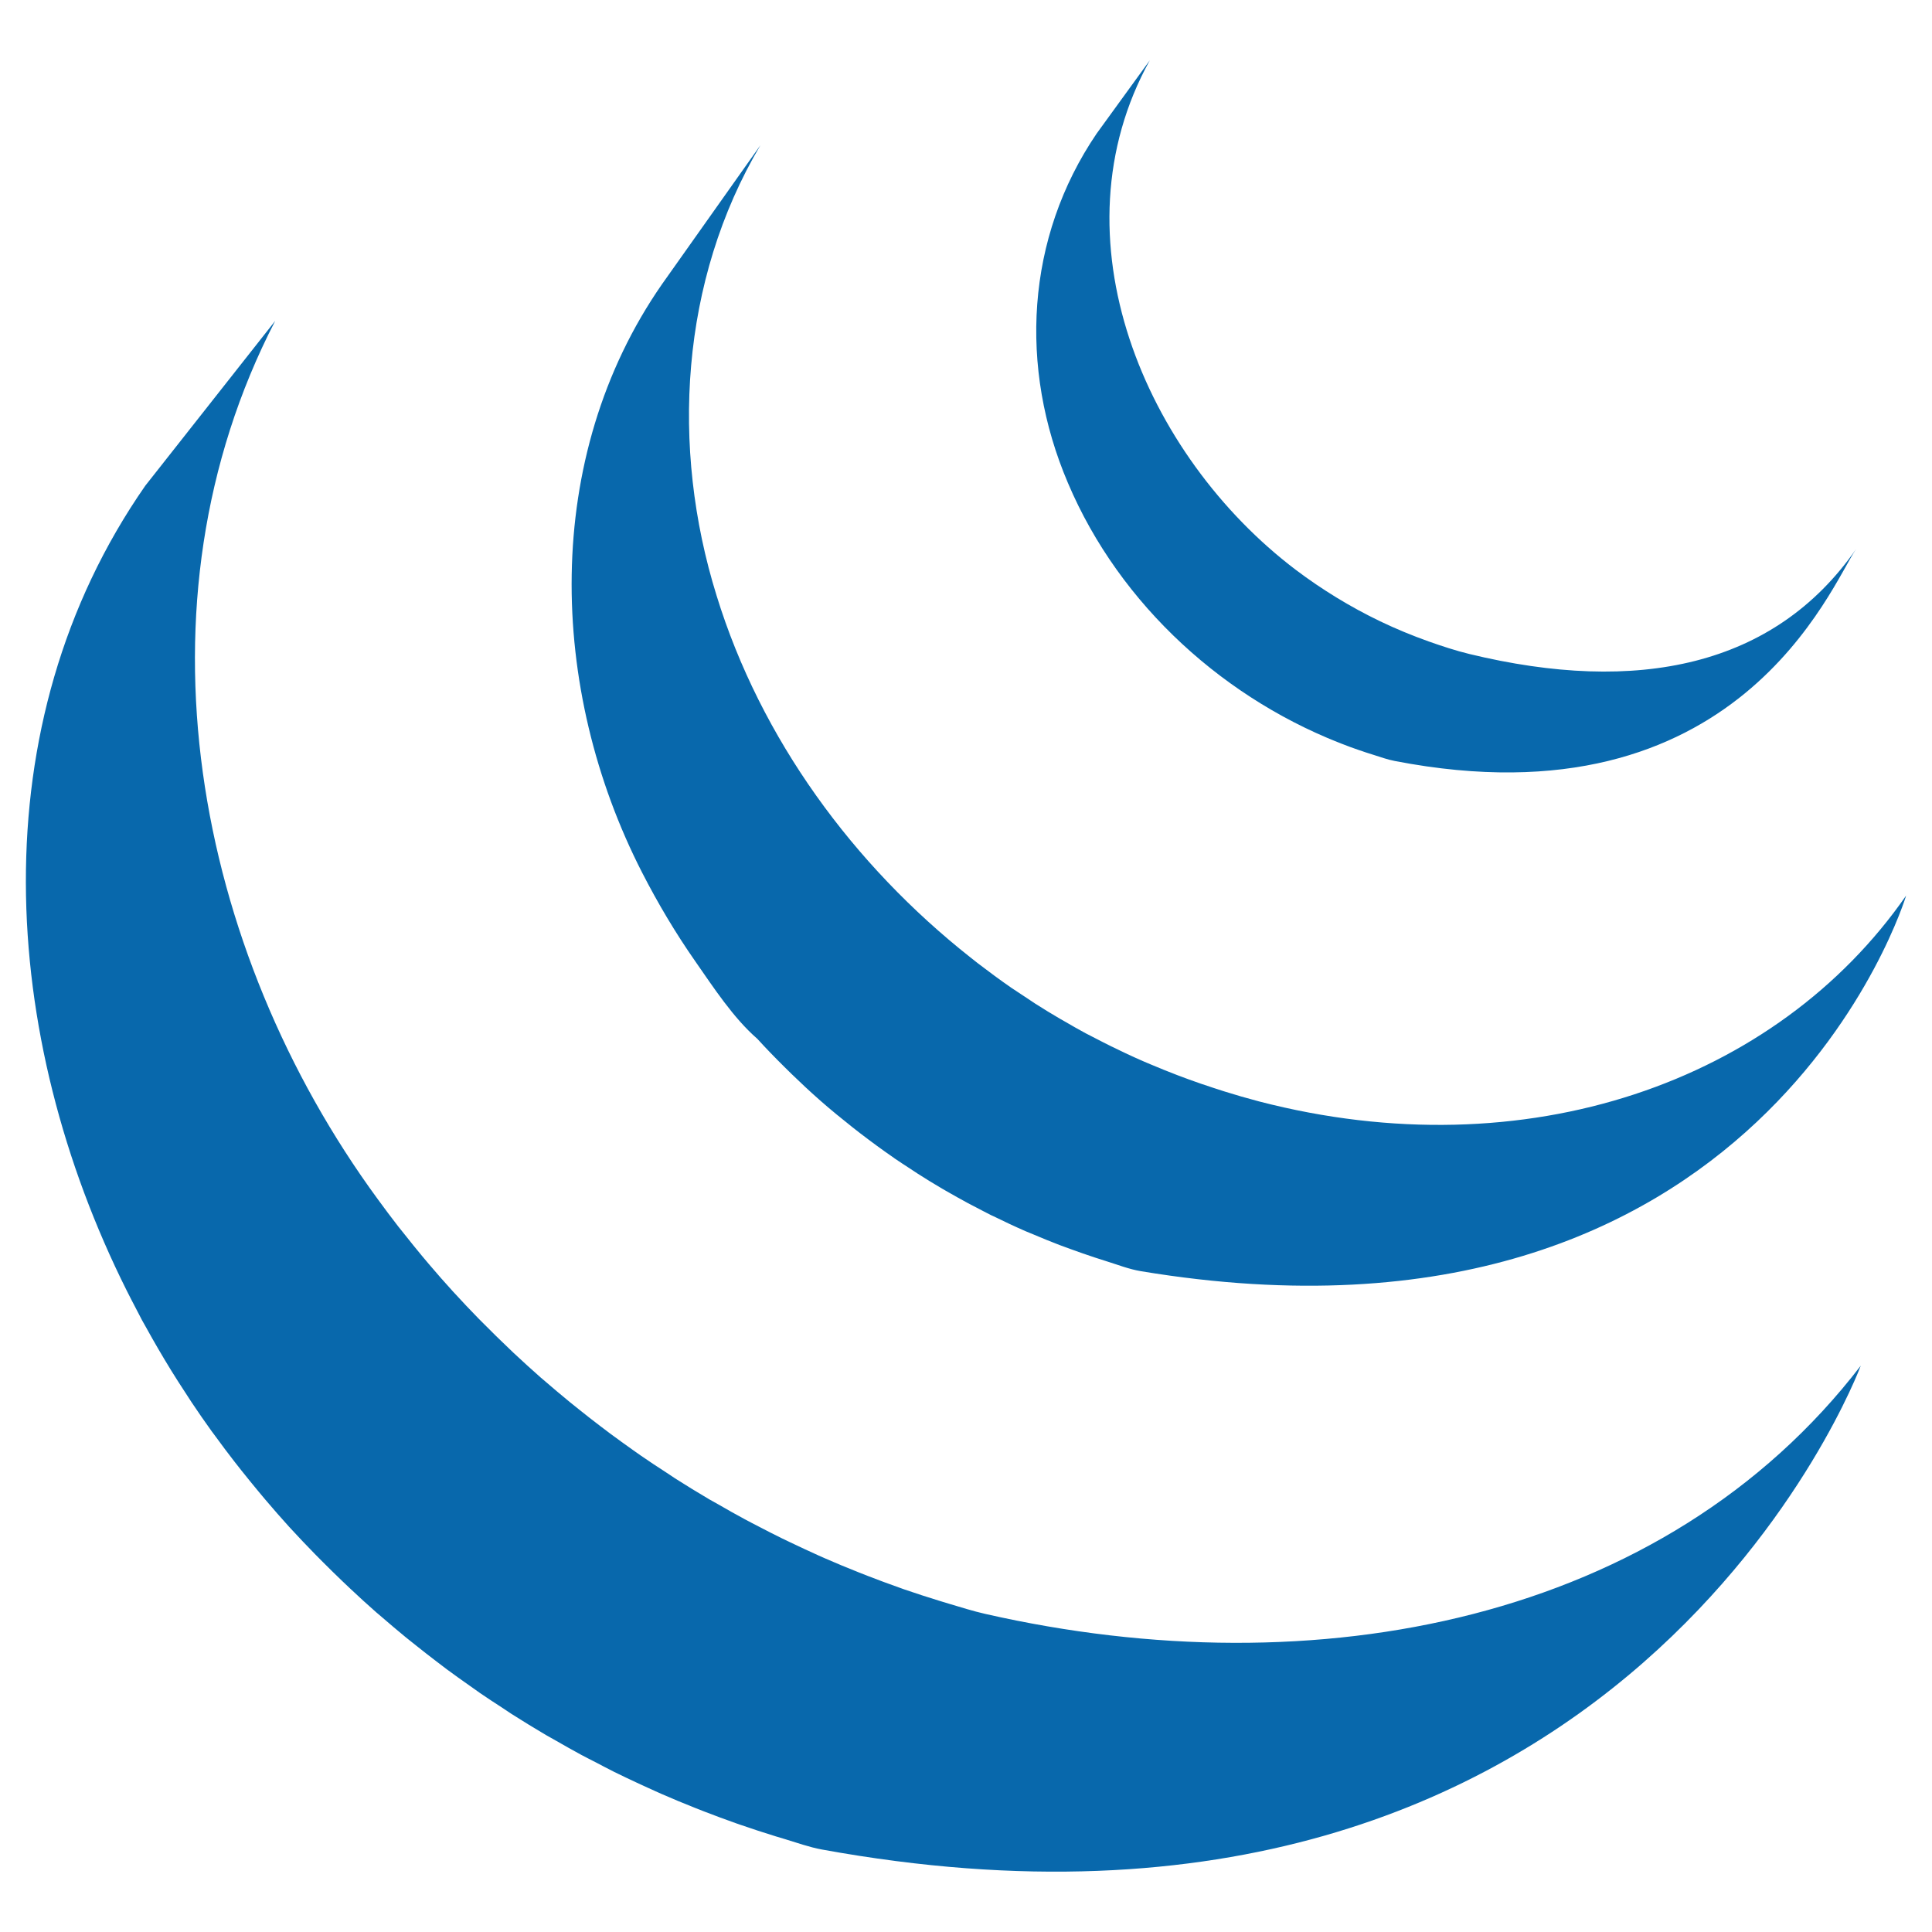
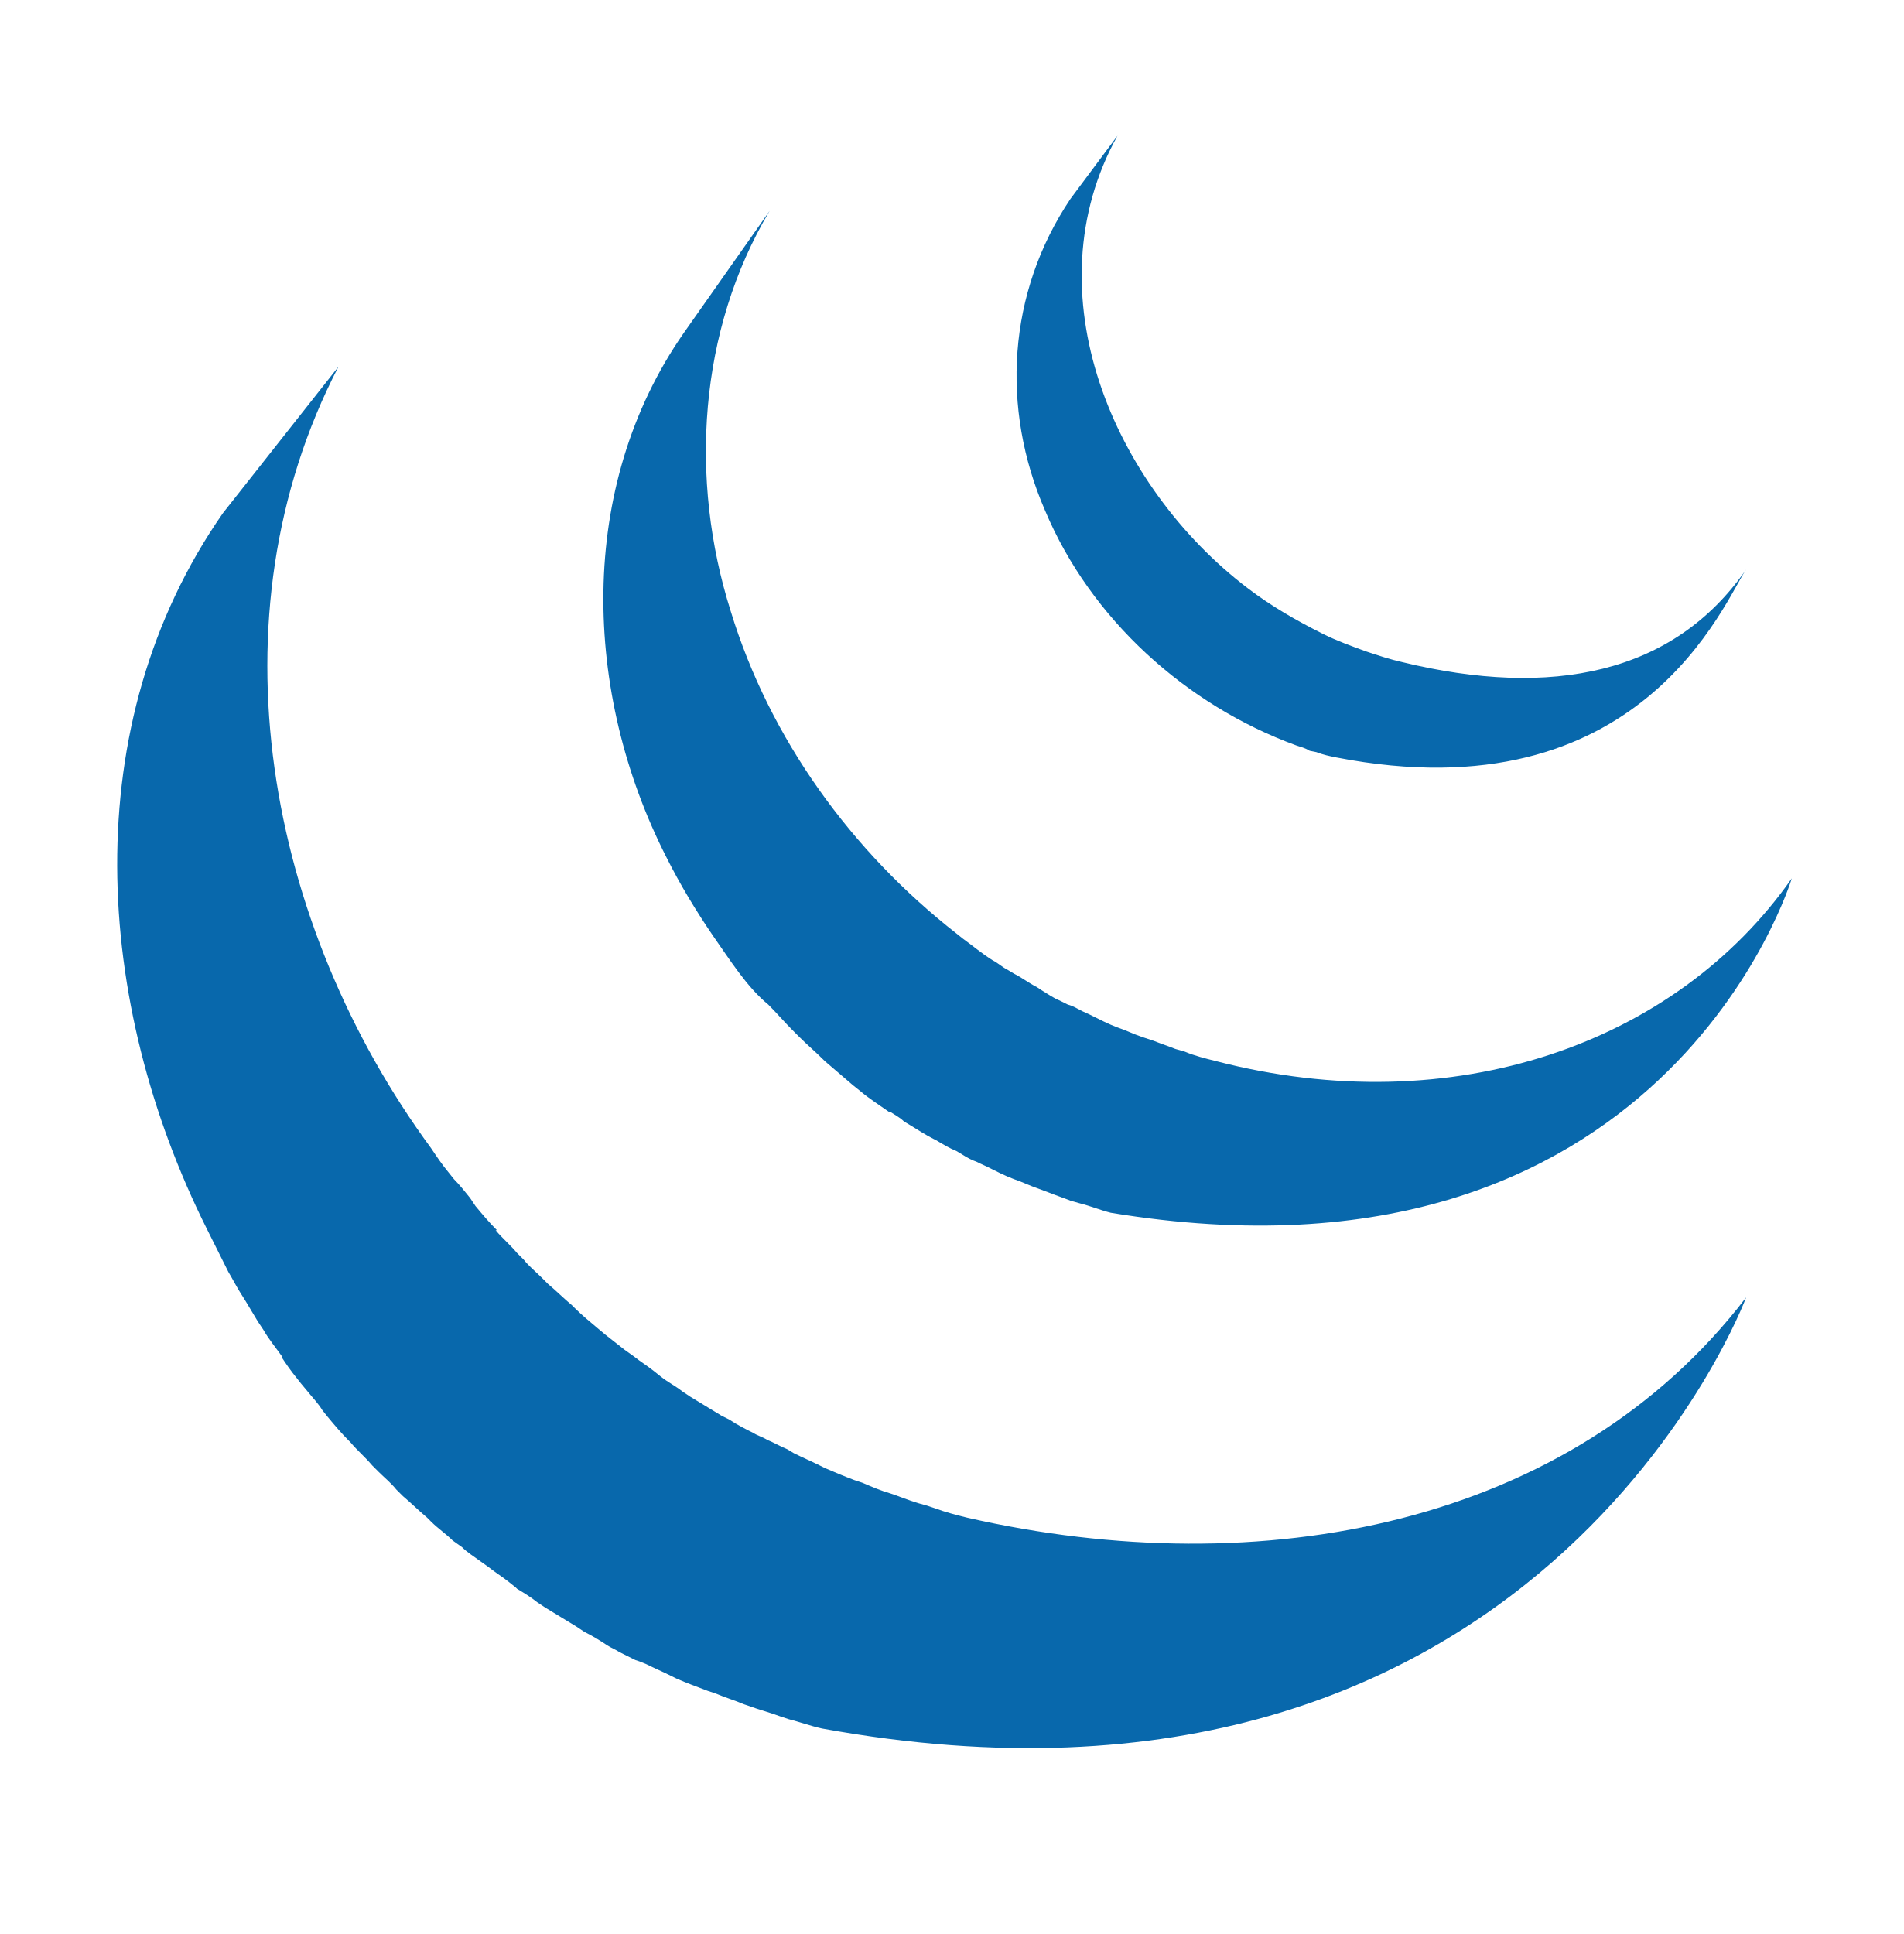
- <svg xmlns="http://www.w3.org/2000/svg" viewBox="0 0 128 128">
-   <path fill="#0868AC" d="M9.625 32.181c-11.029 15.851-9.656 36.476-1.231 53.32.2.404.41.801.617 1.198l.394.759.246.437.439.786c.262.461.53.92.804 1.379l.459.756c.304.491.615.976.933 1.46l.398.614c.439.655.888 1.309 1.352 1.951l.039.05.228.308c.401.553.814 1.099 1.232 1.639l.464.59c.373.469.752.935 1.138 1.399l.435.52c.518.61 1.047 1.217 1.586 1.812l.033.033.061.068c.527.575 1.066 1.137 1.612 1.699l.517.521c.423.426.853.845 1.287 1.262l.527.5c.58.547 1.166 1.083 1.764 1.607l.028.022.307.262c.527.456 1.063.909 1.603 1.353l.664.529c.441.354.887.702 1.336 1.044l.714.543c.496.365.995.724 1.499 1.075l.546.387.15.107c.478.329.967.646 1.456.963l.63.42c.75.474 1.51.943 2.279 1.396l.63.355c.565.326 1.134.646 1.71.959.312.168.632.327.946.488.407.213.811.429 1.225.636l.283.137.501.242c.641.306 1.287.607 1.94.897l.41.184c.748.327 1.502.641 2.263.941l.551.217c.704.271 1.418.539 2.135.791l.268.093c.787.275 1.581.53 2.381.779l.575.172c.814.245 1.619.538 2.458.693 53.339 9.727 68.833-32.053 68.833-32.053-13.013 16.953-36.111 21.425-57.996 16.446-.829-.187-1.633-.446-2.442-.685l-.609-.185c-.79-.242-1.573-.497-2.352-.765l-.323-.117c-.698-.245-1.387-.504-2.074-.769l-.582-.229c-.752-.297-1.5-.607-2.239-.931l-.447-.198c-.635-.288-1.263-.578-1.889-.879l-.546-.262c-.491-.239-.977-.493-1.461-.743-.324-.171-.654-.332-.975-.51-.592-.317-1.172-.646-1.751-.982l-.591-.33c-.769-.452-1.528-.921-2.28-1.397l-.615-.41c-.545-.351-1.088-.709-1.623-1.079l-.522-.367c-.516-.365-1.027-.734-1.534-1.109l-.679-.514c-.465-.355-.927-.713-1.384-1.082l-.617-.495c-.582-.479-1.156-.959-1.724-1.453l-.189-.159c-.614-.539-1.216-1.092-1.812-1.647l-.511-.491c-.441-.42-.875-.843-1.302-1.277l-.51-.509c-.543-.556-1.076-1.119-1.598-1.69l-.079-.084c-.552-.604-1.092-1.221-1.621-1.844l-.424-.504c-.394-.475-.785-.956-1.167-1.442l-.427-.532c-.459-.596-.908-1.189-1.347-1.794-12.15-16.574-16.516-39.432-6.805-58.204M43.862 18.825c-7.977 11.478-7.543 26.844-1.321 38.983 1.043 2.035 2.216 4.01 3.528 5.889 1.195 1.713 2.52 3.751 4.106 5.127.575.633 1.176 1.251 1.79 1.858l.472.465c.596.578 1.201 1.146 1.828 1.698l.074.064.018.018c.693.608 1.408 1.191 2.135 1.767l.485.378c.729.559 1.472 1.107 2.233 1.631l.065.049c.336.232.678.448 1.019.672l.483.319c.544.349 1.095.689 1.655 1.015l.235.136c.483.278.972.552 1.463.818l.521.271c.339.177.678.358 1.023.53l.155.07c.703.346 1.412.68 2.136.995l.472.194c.579.246 1.164.486 1.75.71l.75.275c.533.198 1.068.378 1.607.559l.727.233c.767.238 1.525.539 2.324.672 41.183 6.823 50.691-24.886 50.691-24.886-8.57 12.343-25.168 18.233-42.879 13.635-.787-.207-1.562-.431-2.333-.674l-.701-.227c-.548-.177-1.092-.365-1.631-.562l-.736-.274c-.592-.228-1.176-.462-1.756-.708l-.473-.2c-.727-.316-1.443-.65-2.148-.999-.363-.177-.72-.364-1.078-.548l-.622-.32c-.458-.248-.914-.506-1.363-.77l-.326-.185c-.558-.325-1.107-.661-1.651-1.008l-.498-.332c-.359-.232-.717-.469-1.069-.707-.759-.524-1.498-1.072-2.226-1.628l-.501-.395c-7.752-6.12-13.898-14.486-16.819-23.971-3.062-9.836-2.402-20.878 2.903-29.84M72.657 8.847c-4.702 6.92-5.164 15.514-1.901 23.156 3.441 8.113 10.491 14.476 18.72 17.495.339.125.679.237 1.022.354l.451.143c.485.152.966.329 1.467.424 22.74 4.394 28.908-11.669 30.549-14.034-5.402 7.779-14.482 9.646-25.623 6.942-.88-.213-1.847-.531-2.695-.832-1.088-.388-2.16-.83-3.201-1.329-1.978-.951-3.864-2.104-5.612-3.424-9.969-7.565-16.162-21.994-9.657-33.745" />
+ <svg xmlns="http://www.w3.org/2000/svg" version="1.1" id="Layer_1" x="0px" y="0px" viewBox="0 0 141.7 144" style="enable-background:new 0 0 141.7 144;" xml:space="preserve">
+   <style type="text/css">
+ 	.st0{fill:#0868AC;}
+ </style>
+   <path class="st0" d="M16.6,38.2C5.6,54,7,74.7,15.4,91.5c0.2,0.4,0.4,0.8,0.6,1.2l0.4,0.8l0.2,0.4l0.4,0.8c0.3,0.5,0.5,0.9,0.8,1.4  l0.5,0.8c0.3,0.5,0.6,1,0.9,1.5l0.4,0.6c0.4,0.7,0.9,1.3,1.4,2l0,0.1l0.2,0.3c0.4,0.6,0.8,1.1,1.2,1.6l0.5,0.6  c0.4,0.5,0.8,0.9,1.1,1.4l0.4,0.5c0.5,0.6,1,1.2,1.6,1.8l0,0l0.1,0.1c0.5,0.6,1.1,1.1,1.6,1.7l0.5,0.5c0.4,0.4,0.9,0.8,1.3,1.3  l0.5,0.5c0.6,0.5,1.2,1.1,1.8,1.6l0,0l0.3,0.3c0.5,0.5,1.1,0.9,1.6,1.4l0.7,0.5c0.4,0.4,0.9,0.7,1.3,1l0.7,0.5  c0.5,0.4,1,0.7,1.5,1.1l0.5,0.4l0.1,0.1c0.5,0.3,1,0.6,1.5,1l0.6,0.4c0.8,0.5,1.5,0.9,2.3,1.4l0.6,0.4c0.6,0.3,1.1,0.6,1.7,1  c0.3,0.2,0.6,0.3,0.9,0.5c0.4,0.2,0.8,0.4,1.2,0.6l0.3,0.1l0.5,0.2c0.6,0.3,1.3,0.6,1.9,0.9l0.4,0.2c0.7,0.3,1.5,0.6,2.3,0.9  l0.6,0.2c0.7,0.3,1.4,0.5,2.1,0.8l0.3,0.1c0.8,0.3,1.6,0.5,2.4,0.8l0.6,0.2c0.8,0.2,1.6,0.5,2.5,0.7c53.3,9.7,68.8-32.1,68.8-32.1  c-13,17-36.1,21.4-58,16.4c-0.8-0.2-1.6-0.4-2.4-0.7l-0.6-0.2c-0.8-0.2-1.6-0.5-2.4-0.8l-0.3-0.1c-0.7-0.2-1.4-0.5-2.1-0.8l-0.6-0.2  c-0.8-0.3-1.5-0.6-2.2-0.9l-0.4-0.2c-0.6-0.3-1.3-0.6-1.9-0.9l-0.5-0.3c-0.5-0.2-1-0.5-1.5-0.7c-0.3-0.2-0.7-0.3-1-0.5  c-0.6-0.3-1.2-0.6-1.8-1l-0.6-0.3c-0.8-0.5-1.5-0.9-2.3-1.4l-0.6-0.4c-0.5-0.4-1.1-0.7-1.6-1.1l-0.5-0.4c-0.5-0.4-1-0.7-1.5-1.1  l-0.7-0.5c-0.5-0.4-0.9-0.7-1.4-1.1l-0.6-0.5c-0.6-0.5-1.2-1-1.7-1.5l-0.2-0.2c-0.6-0.5-1.2-1.1-1.8-1.6l-0.5-0.5  c-0.4-0.4-0.9-0.8-1.3-1.3l-0.5-0.5c-0.5-0.6-1.1-1.1-1.6-1.7L37,91.6c-0.6-0.6-1.1-1.2-1.6-1.8L35,89.2c-0.4-0.5-0.8-1-1.2-1.4  l-0.4-0.5c-0.5-0.6-0.9-1.2-1.3-1.8C19.9,68.9,15.5,46,25.2,27.3 M50.9,24.8c-8,11.5-7.5,26.8-1.3,39c1,2,2.2,4,3.5,5.9  c1.2,1.7,2.5,3.8,4.1,5.1c0.6,0.6,1.2,1.3,1.8,1.9l0.5,0.5c0.6,0.6,1.2,1.1,1.8,1.7l0.1,0.1l0,0c0.7,0.6,1.4,1.2,2.1,1.8l0.5,0.4  c0.7,0.6,1.5,1.1,2.2,1.6l0.1,0c0.3,0.2,0.7,0.4,1,0.7l0.5,0.3c0.5,0.3,1.1,0.7,1.7,1l0.2,0.1c0.5,0.3,1,0.6,1.5,0.8l0.5,0.3  c0.3,0.2,0.7,0.4,1,0.5l0.2,0.1c0.7,0.3,1.4,0.7,2.1,1l0.5,0.2c0.6,0.2,1.2,0.5,1.8,0.7l0.8,0.3c0.5,0.2,1.1,0.4,1.6,0.6l0.7,0.2  c0.8,0.2,1.5,0.5,2.3,0.7c41.2,6.8,50.7-24.9,50.7-24.9c-8.6,12.3-25.2,18.2-42.9,13.6c-0.8-0.2-1.6-0.4-2.3-0.7l-0.7-0.2  c-0.5-0.2-1.1-0.4-1.6-0.6L85,77.2c-0.6-0.2-1.2-0.5-1.8-0.7l-0.5-0.2c-0.7-0.3-1.4-0.7-2.1-1c-0.4-0.2-0.7-0.4-1.1-0.5l-0.6-0.3  c-0.5-0.2-0.9-0.5-1.4-0.8l-0.3-0.2c-0.6-0.3-1.1-0.7-1.7-1l-0.5-0.3c-0.4-0.2-0.7-0.5-1.1-0.7c-0.8-0.5-1.5-1.1-2.2-1.6l-0.5-0.4  c-7.8-6.1-13.9-14.5-16.8-24c-3.1-9.8-2.4-20.9,2.9-29.8 M79.7,14.8C75,21.8,74.5,30.4,77.8,38c3.4,8.1,10.5,14.5,18.7,17.5  c0.3,0.1,0.7,0.2,1,0.4l0.5,0.1c0.5,0.2,1,0.3,1.5,0.4c22.7,4.4,28.9-11.7,30.5-14c-5.4,7.8-14.5,9.6-25.6,6.9  c-0.9-0.2-1.8-0.5-2.7-0.8c-1.1-0.4-2.2-0.8-3.2-1.3c-2-1-3.9-2.1-5.6-3.4c-10-7.6-16.2-22-9.7-33.7" />
</svg>
